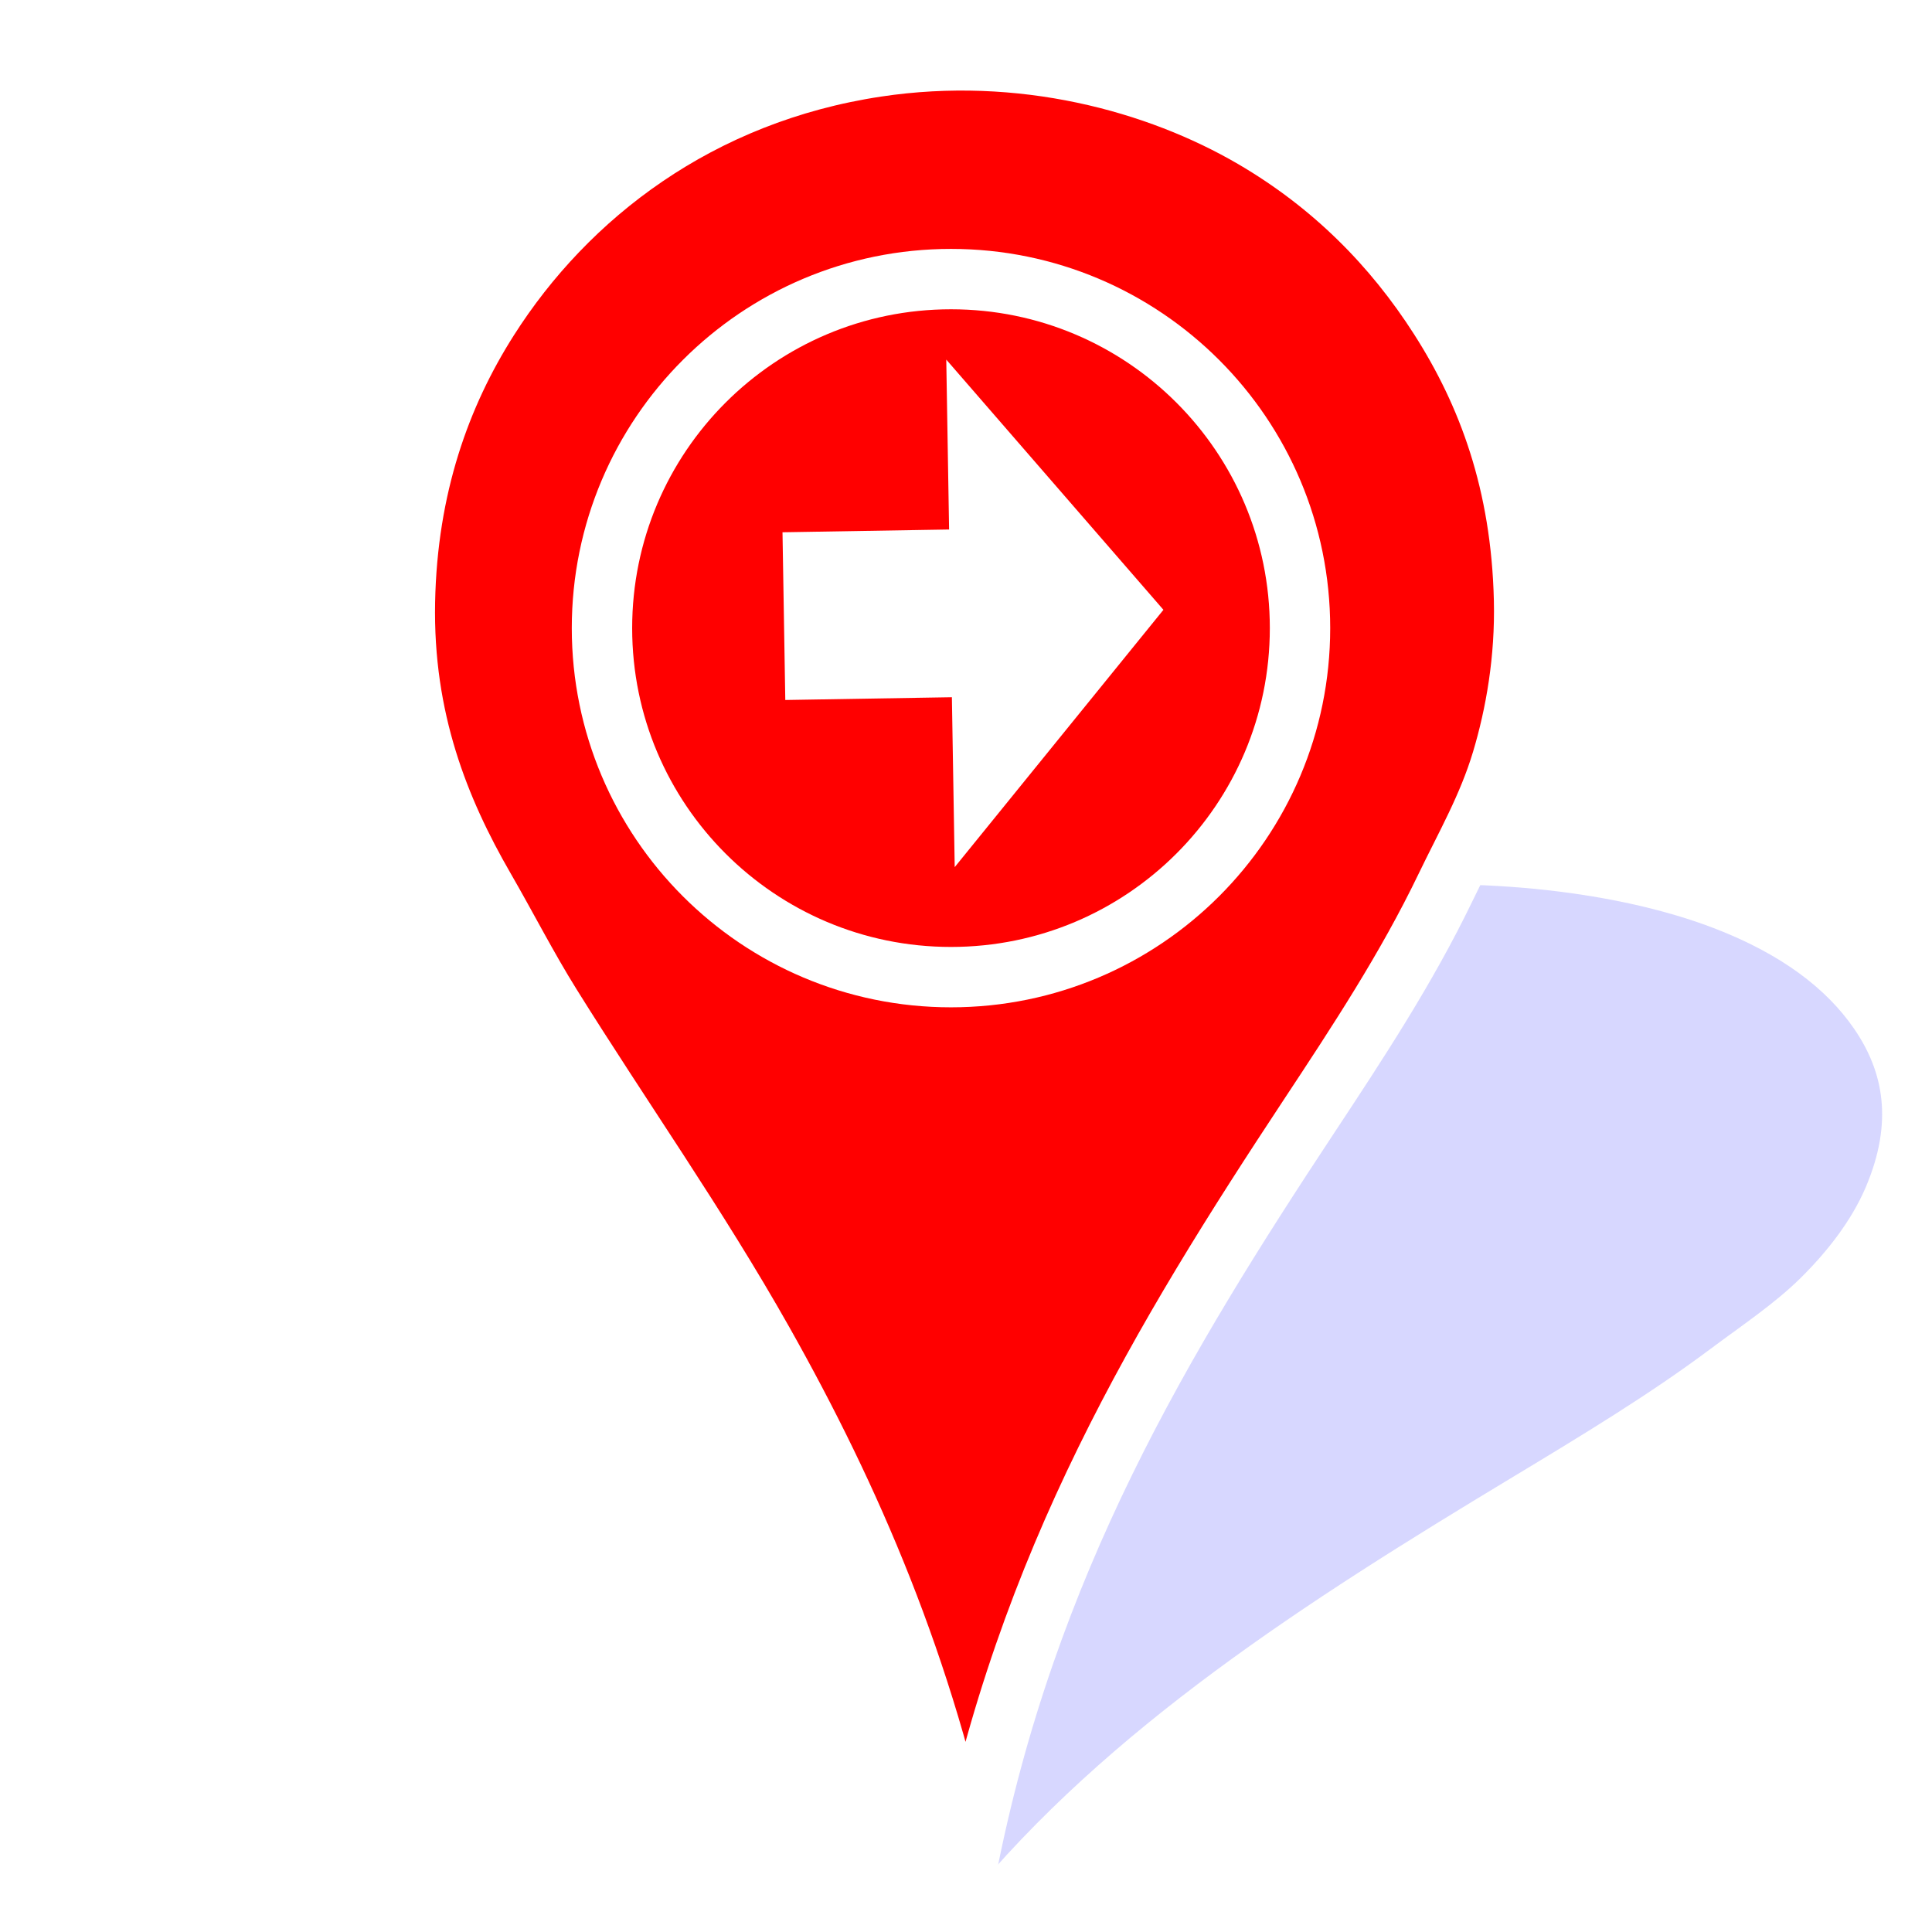
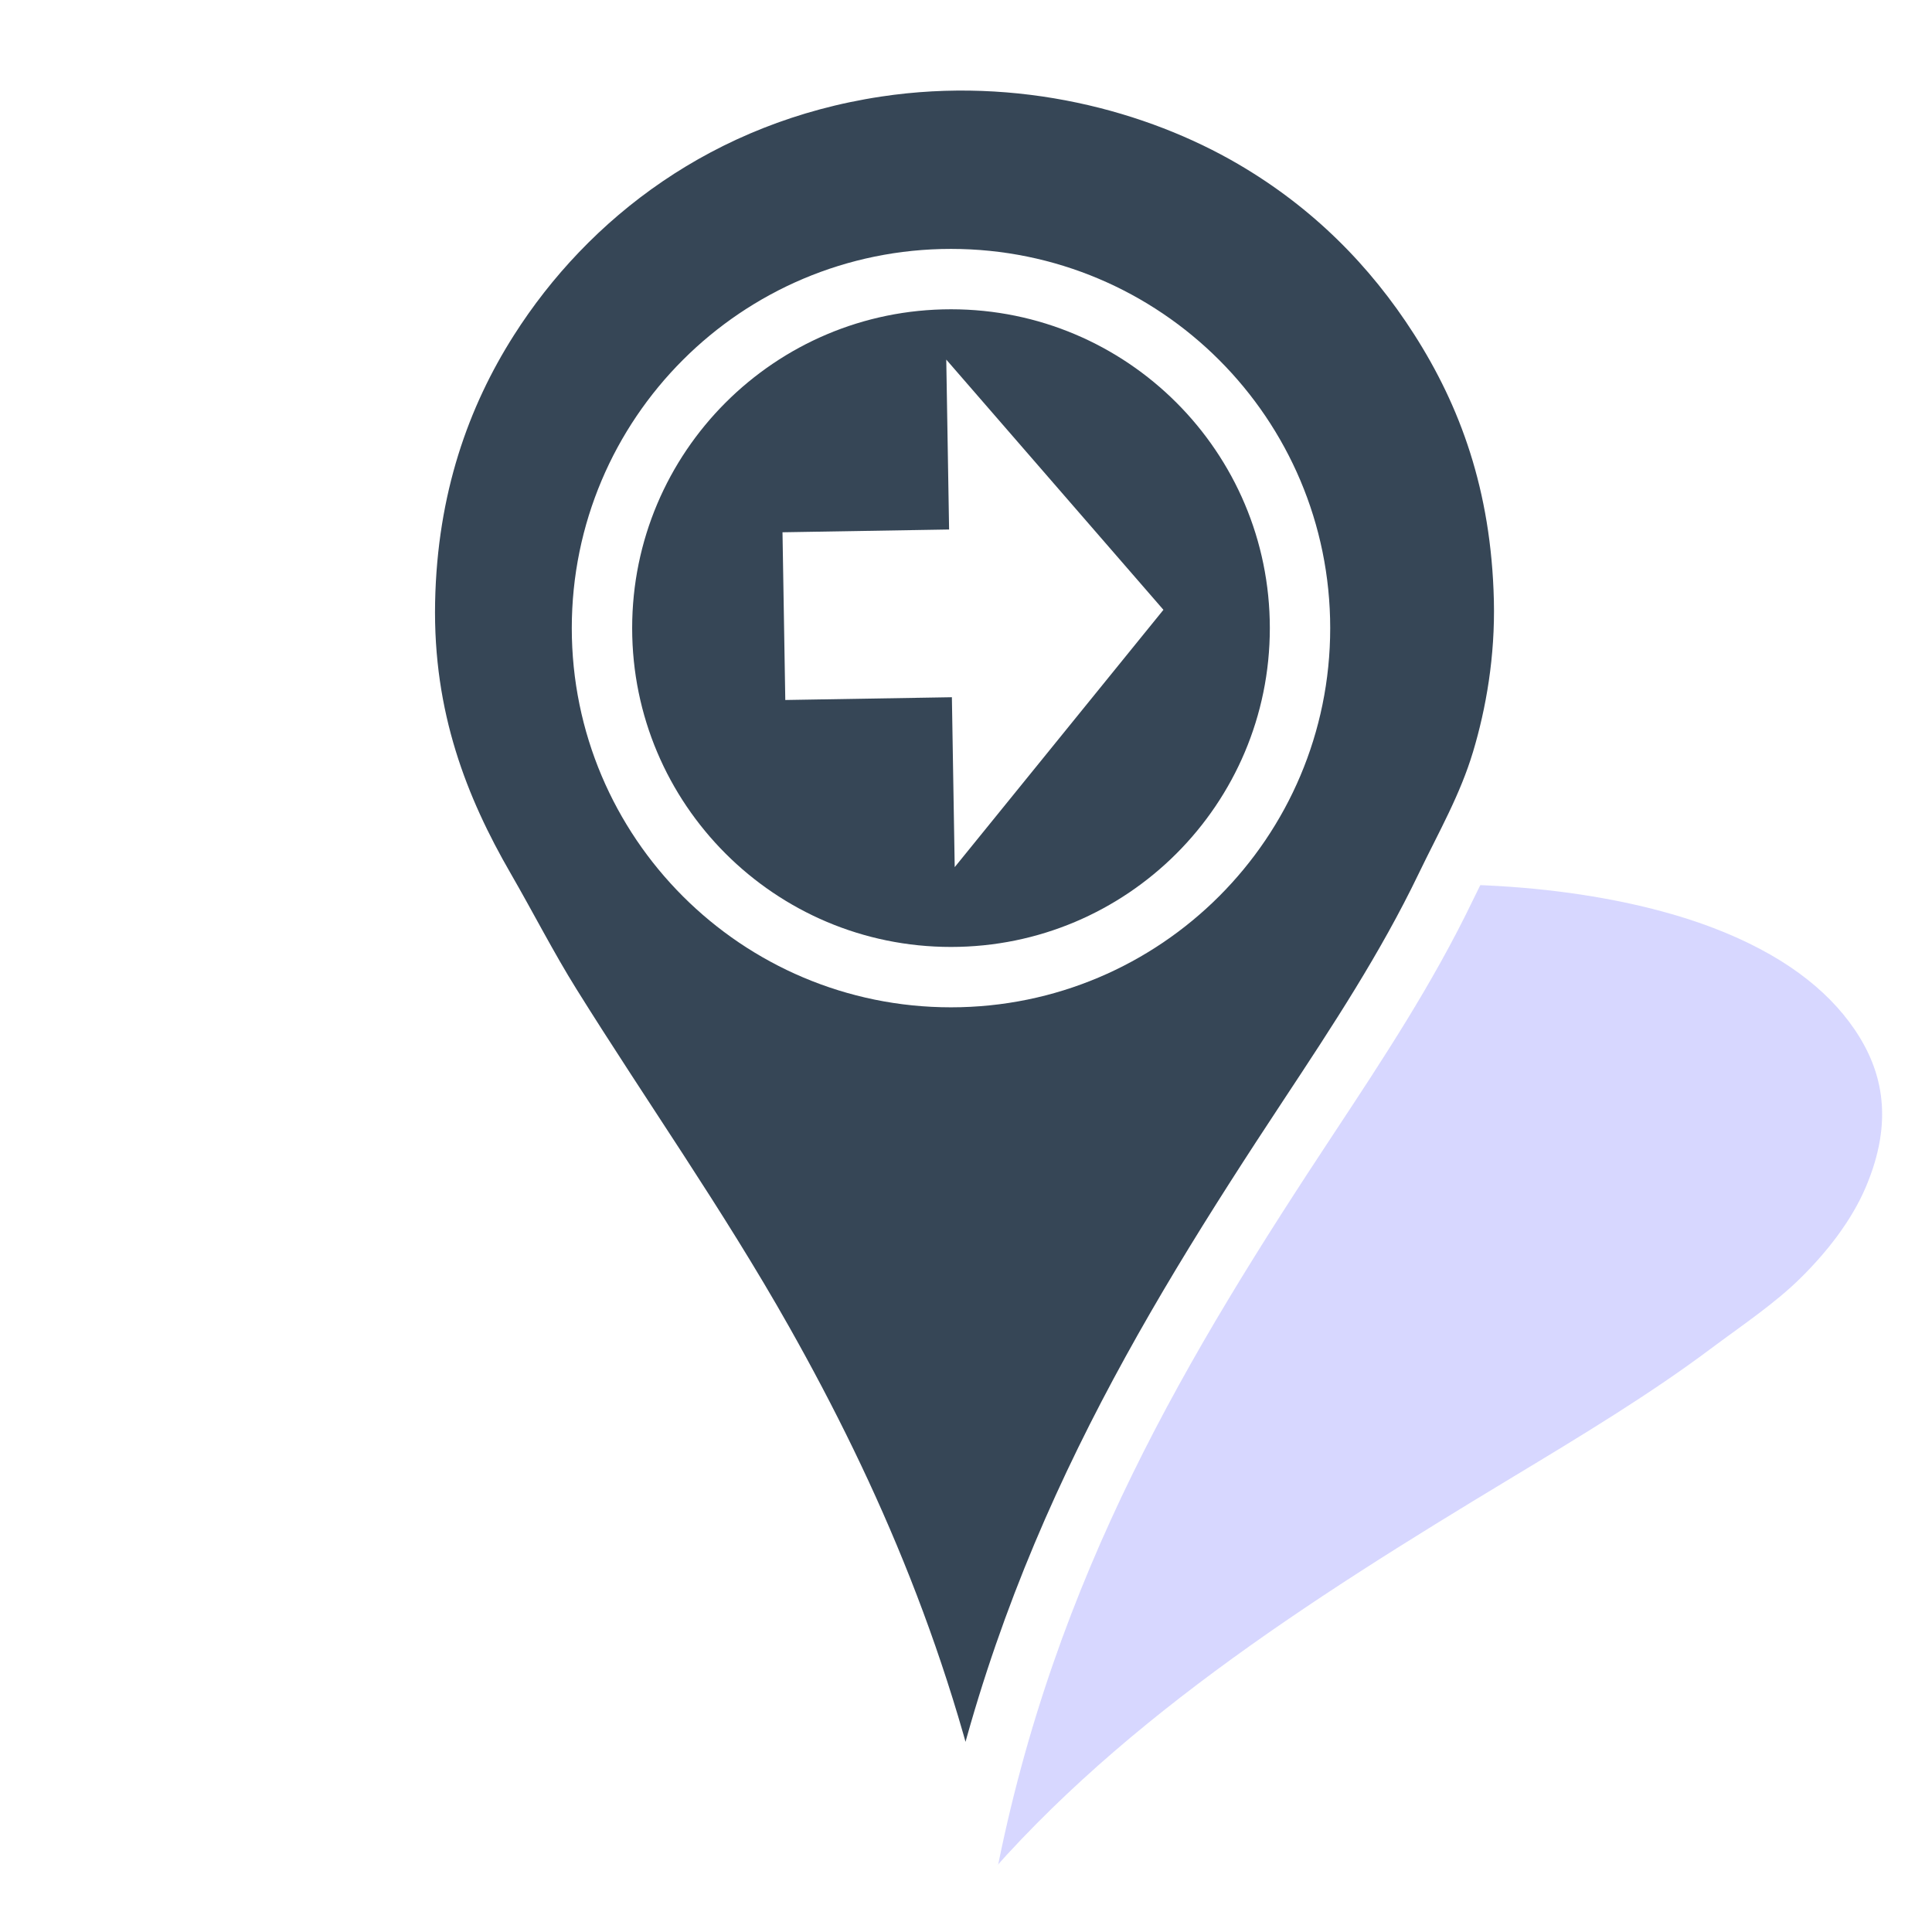
<svg xmlns="http://www.w3.org/2000/svg" xmlns:ns1="https://boxy-svg.com" viewBox="0 0 64 64">
  <g id="layer1" transform="matrix(1, 0, 0, 1, 0, -988.3622)">
    <g id="g4200" transform="matrix(0.03543036,0,0,0.03543036,6.102533,985.1834)">
      <path id="svg_2-5" stroke-miterlimit="10" d="m 730.94,1867.854 c 10.844,-106.908 -16.666,-195.877 -61.845,-278.33 -33.51,-61.161 -79.076,-117.615 -117.919,-176.928 -12.967,-19.799 -22.363,-40.716 -34.11,-61.264 -23.487,-41.087 -35.818,-88.725 -4.664,-150.52 30.439,-60.377 84.598,-108.809 148.526,-148.408 105.145,-65.131 255.172,-118.53 429.476,-132.564 142.515,-11.474 262.011,7.911 339.329,37.498 63.177,24.178 105.75,56.475 131.772,94.537 27.166,39.727 36.701,86.661 10.66,147.88 -13.338,31.364 -36.2,60.41 -60.527,84.502 -24.617,24.387 -55.386,44.772 -84.469,66.546 -56.774,42.504 -121.225,81.45 -185.857,120.415 -192.504,116.07 -377.603,234.438 -510.374,396.637 z" style="clip-rule: evenodd; fill-opacity: 0.157; fill-rule: evenodd; stroke: none; stroke-width: 42.57; stroke-linecap: butt; stroke-linejoin: round; stroke-miterlimit: 4; stroke-dasharray: none; stroke-opacity: 0.157; fill: rgb(0, 0, 255);" />
-       <path id="svg_2" stroke-miterlimit="10" d="M 730.94,1839.63 C 692.174,1649.33 623.824,1490.96 541.037,1344.19 479.63,1235.32 408.493,1134.83 342.673,1029.25 320.701,994.007 301.739,956.774 280.626,920.197 238.41,847.06 204.182,762.262 206.357,652.265 208.482,544.792 239.565,458.581 284.387,388.093 358.106,272.158 481.588,177.104 647.271,152.124 782.737,131.7 909.746,166.206 999.814,218.872 1073.41,261.91 1130.41,319.399 1173.73,387.152 c 45.22,70.716 76.36,154.26 78.97,263.232 1.34,55.83 -7.8,107.532 -20.68,150.418 -13.03,43.409 -33.99,79.695 -52.64,118.454 -36.41,75.659 -82.05,144.984 -127.86,214.344 -136.437,206.61 -264.496,417.31 -320.58,706.03 z" style="clip-rule: evenodd; fill-rule: evenodd; stroke-width: 56.449; stroke-miterlimit: 4; stroke-dasharray: none; stroke: rgb(255, 255, 255); stroke-opacity: 1; stroke-linecap: butt; stroke-linejoin: round; fill-opacity: 1; fill: rgb(255, 0, 0);" />
-       <circle id="svg_4" cx="716.909" cy="676.984" r="326.325" style="clip-rule: evenodd; fill-rule: evenodd; stroke-width: 56.449; stroke-miterlimit: 4; stroke-dasharray: none; stroke: rgb(255, 255, 255); stroke-opacity: 1; fill-opacity: 1; fill: rgb(255, 0, 0);" />
+       <path id="svg_2" stroke-miterlimit="10" d="M 730.94,1839.63 C 692.174,1649.33 623.824,1490.96 541.037,1344.19 479.63,1235.32 408.493,1134.83 342.673,1029.25 320.701,994.007 301.739,956.774 280.626,920.197 238.41,847.06 204.182,762.262 206.357,652.265 208.482,544.792 239.565,458.581 284.387,388.093 358.106,272.158 481.588,177.104 647.271,152.124 782.737,131.7 909.746,166.206 999.814,218.872 1073.41,261.91 1130.41,319.399 1173.73,387.152 c 45.22,70.716 76.36,154.26 78.97,263.232 1.34,55.83 -7.8,107.532 -20.68,150.418 -13.03,43.409 -33.99,79.695 -52.64,118.454 -36.41,75.659 -82.05,144.984 -127.86,214.344 -136.437,206.61 -264.496,417.31 -320.58,706.03 z" style="clip-rule: evenodd; fill-rule: evenodd; stroke-width: 56.449; stroke-miterlimit: 4; stroke-dasharray: none; stroke: rgb(255, 255, 255); stroke-opacity: 1; stroke-linecap: butt; stroke-linejoin: round; fill-opacity: 1; fill: rgb(54, 70, 86);" />
+       <circle id="svg_4" cx="716.909" cy="676.984" r="326.325" style="clip-rule: evenodd; fill-rule: evenodd; stroke-width: 56.449; stroke-miterlimit: 4; stroke-dasharray: none; stroke: rgb(255, 255, 255); stroke-opacity: 1; fill-opacity: 1; fill: rgb(54, 70, 86);" />
      <path d="M 502.2 134.348 H 657.981 L 657.981 -24.533 L 857.098 212.769 L 657.981 450.07 L 657.981 291.189 H 502.2 V 134.348 Z" style="fill: rgb(255, 255, 255);" transform="matrix(0.999862, -0.016639, 0.016639, 0.999862, 55.00851, 461.4018)" ns1:shape="arrow 502.2 -24.533 354.898 474.603 156.841 199.117 0 1@bee5c370" />
    </g>
  </g>
</svg>
